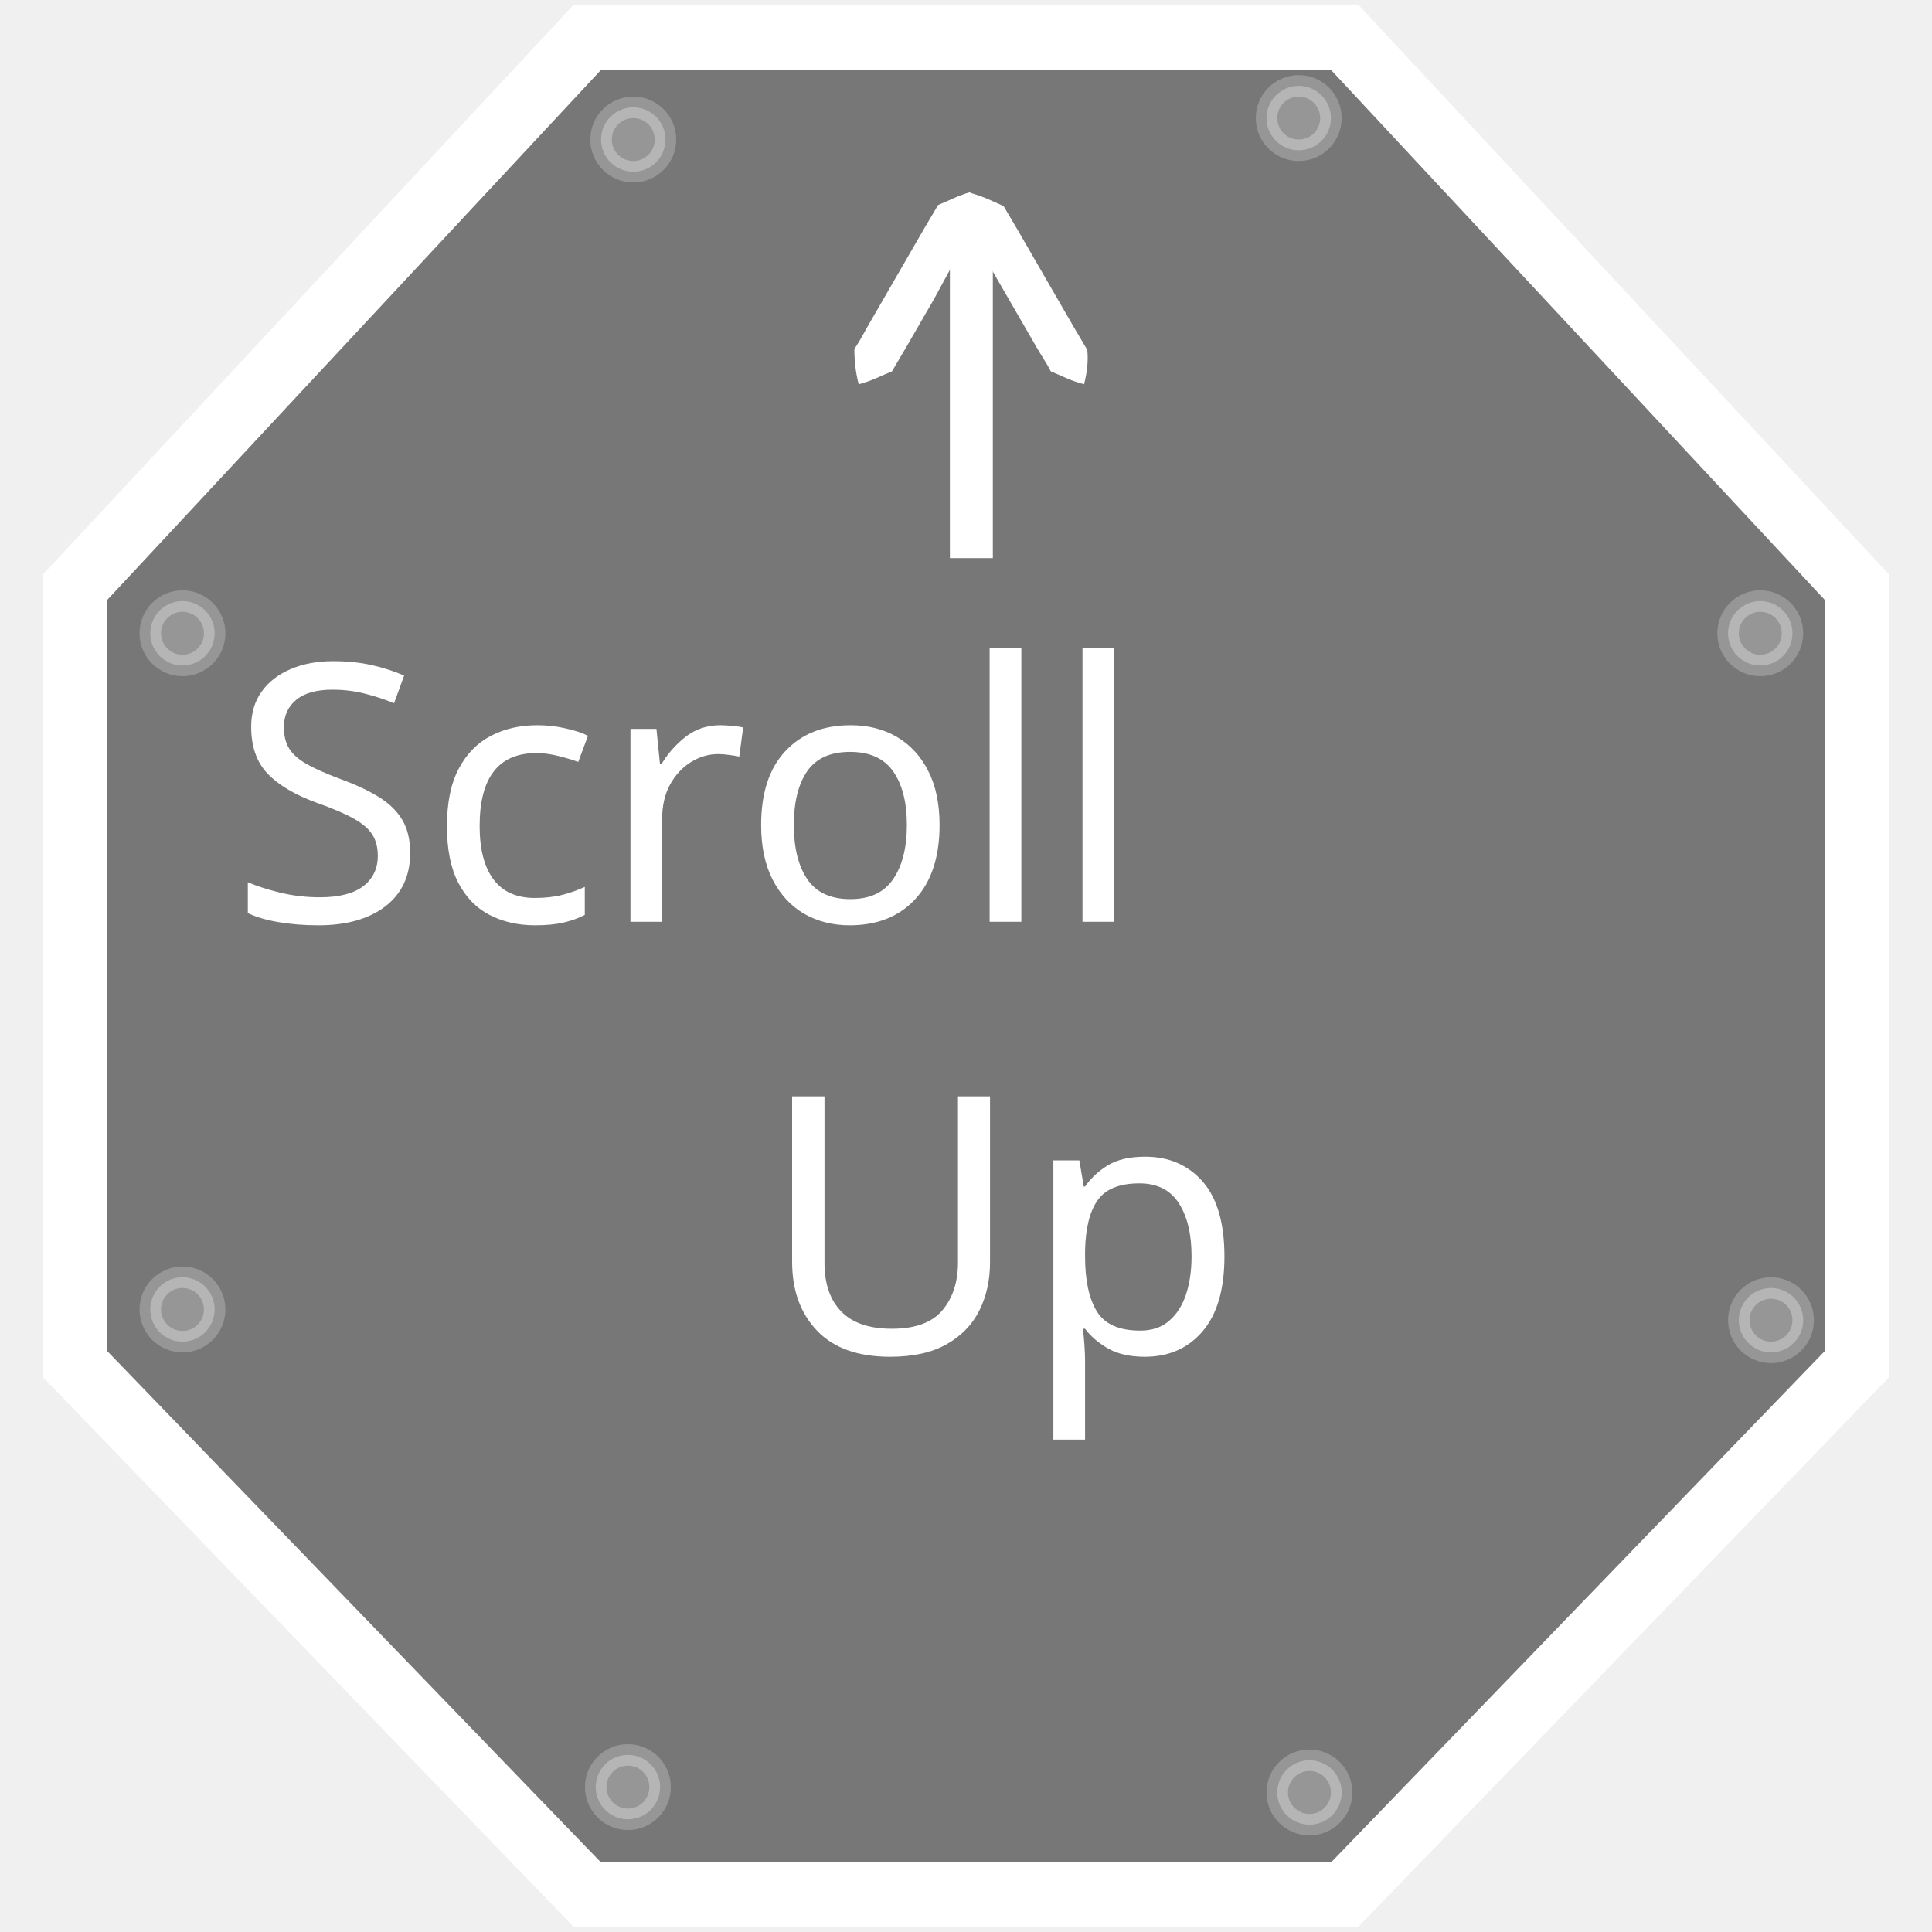
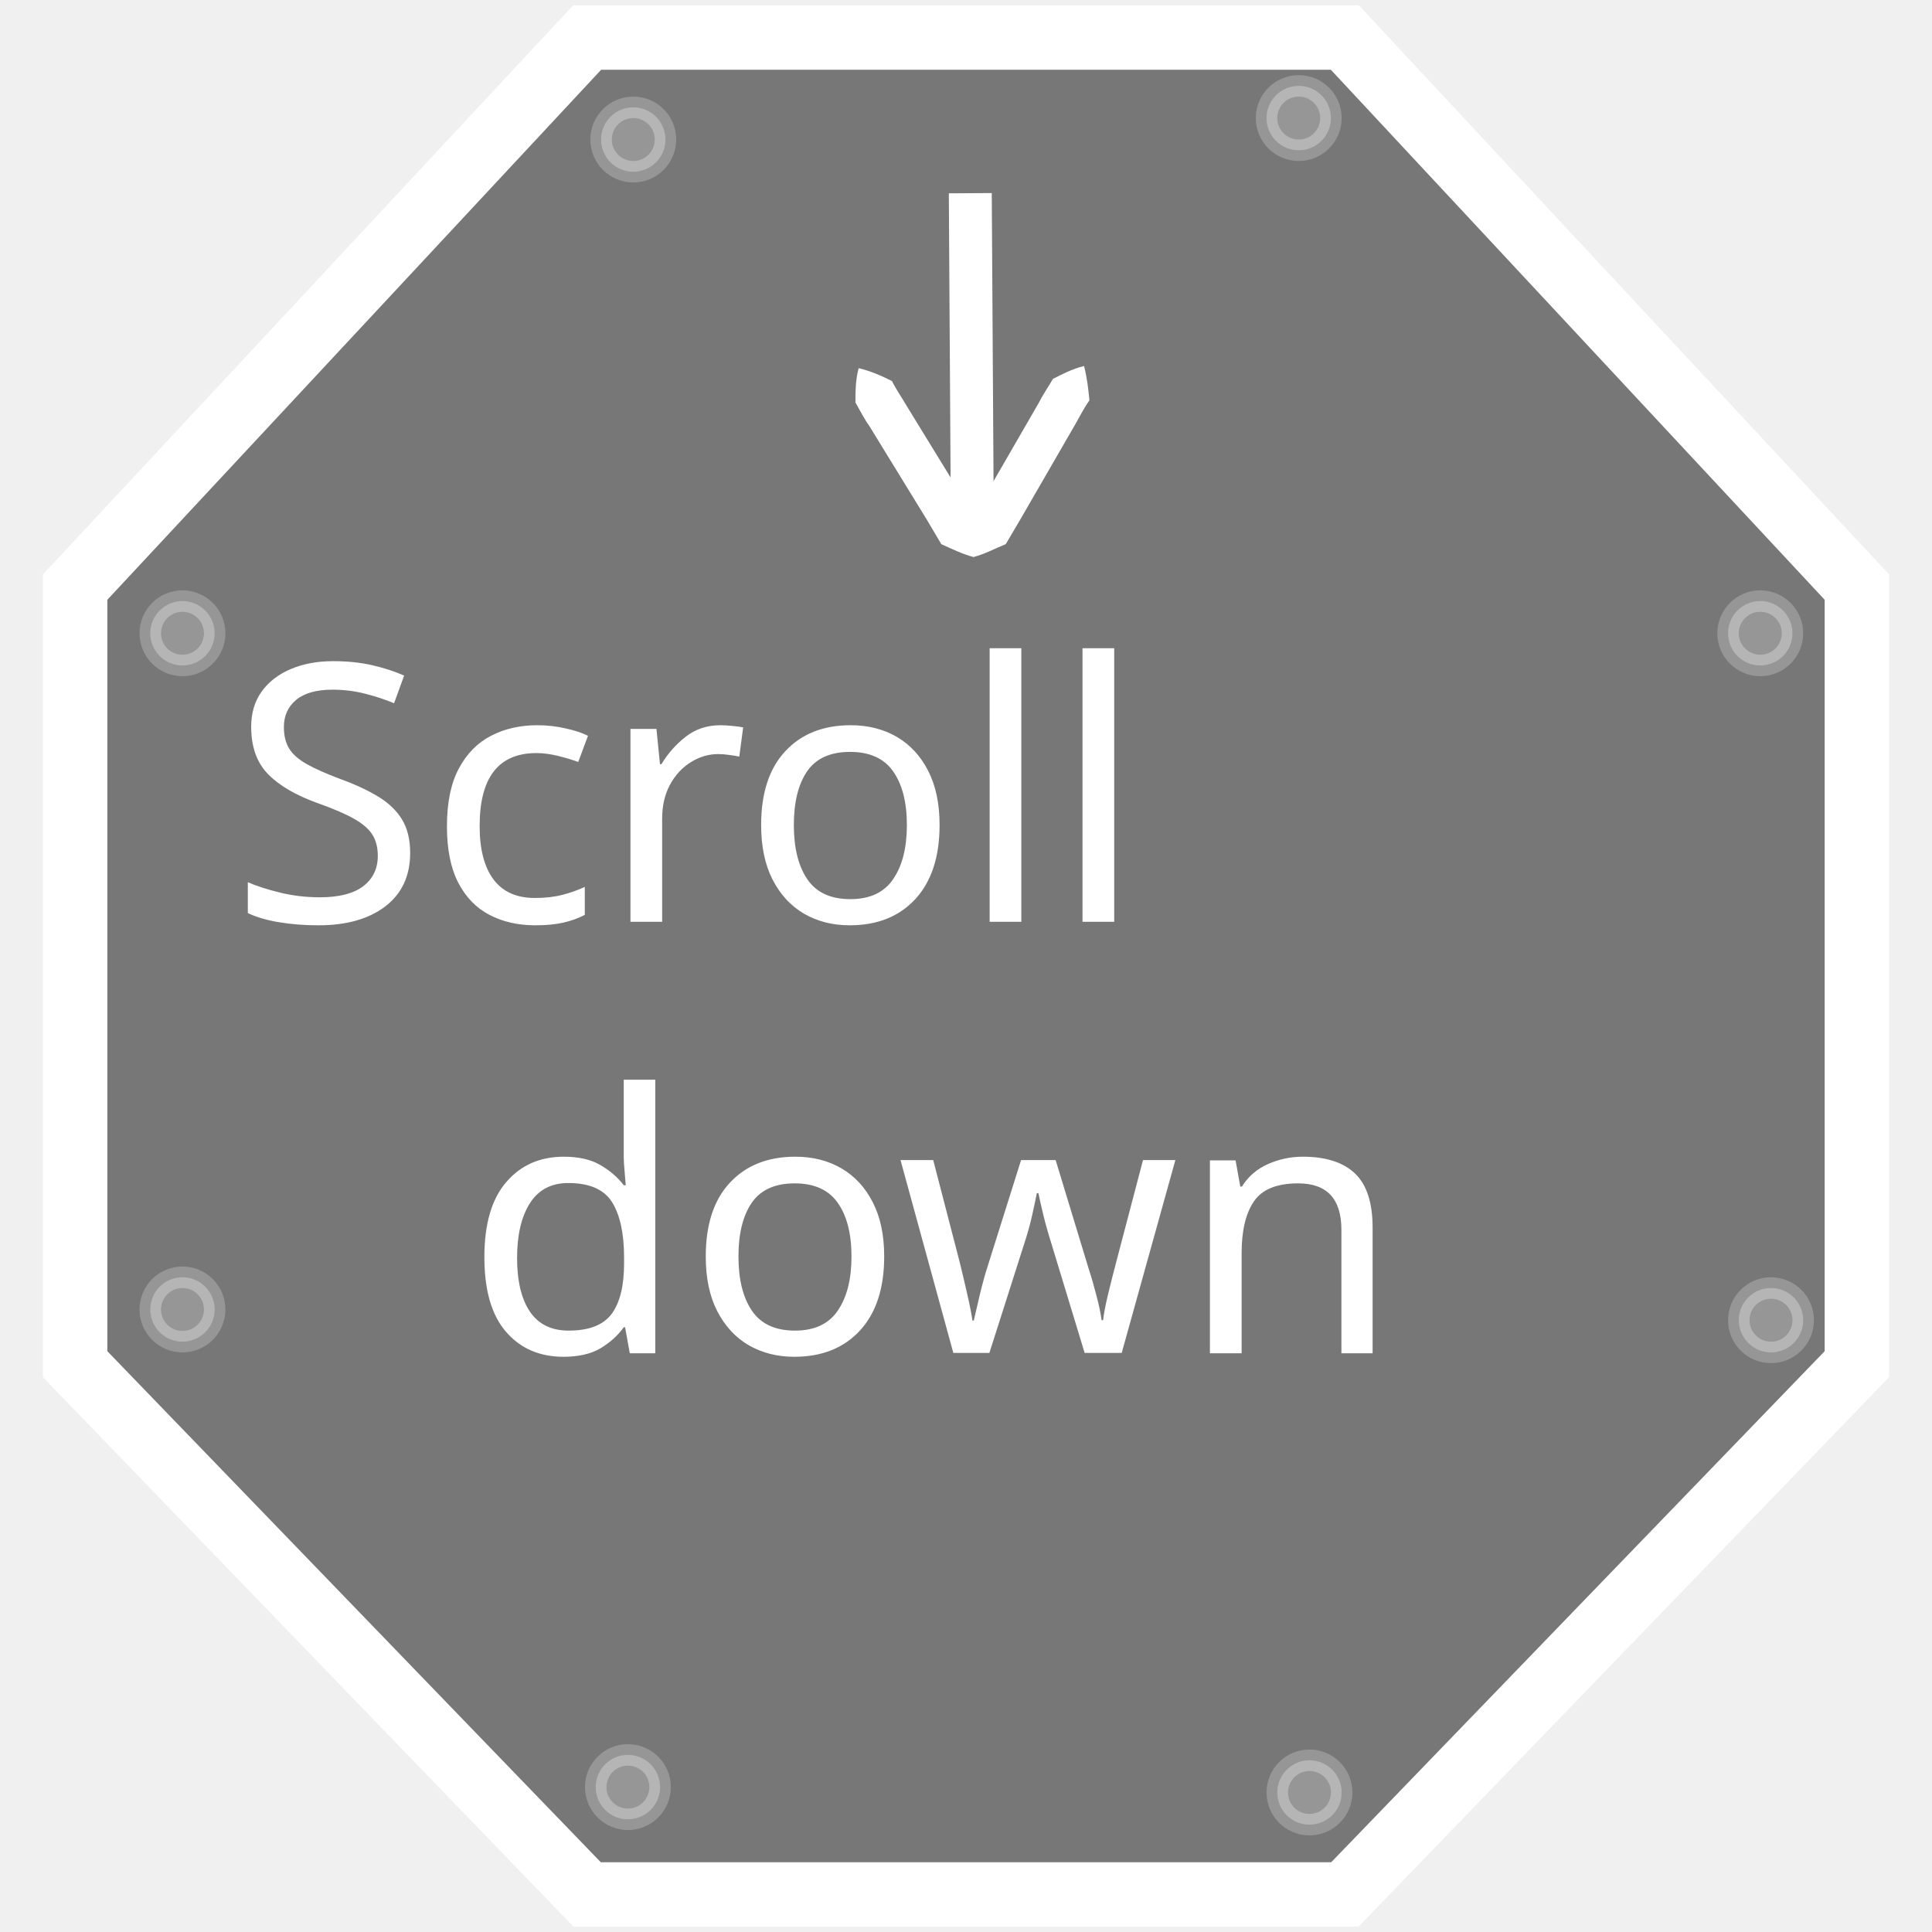
<svg xmlns="http://www.w3.org/2000/svg" version="1.1" id="Layer_1" x="0px" y="0px" viewBox="0 0 180 180" style="enable-background:new 0 0 180 180;" xml:space="preserve">
  <style type="text/css">
	.st0{fill:#777777;stroke:#FFFFFF;stroke-width:6;stroke-miterlimit:10;}
	.st1{fill:#FFFFFF;}
	.st2{font-family:'Bungee-Regular';}
	.st3{font-size:33.533px;}
	.st4{fill:none;stroke:#FFFFFF;stroke-width:4;stroke-miterlimit:10;}
	.st5{fill:#B5B5B5;stroke:#969696;stroke-miterlimit:10;}
	.st6{fill:#969696;}
</style>
  <g>
    <polygon class="st0" points="125.3,3.5 90,3.5 54.7,3.5 7,54.7 7,127.1 54.7,176.5 90,176.5 125.3,176.5 173,127.1 173,54.7  " />
    <text transform="matrix(1 0 0 1 21.3862 85.8804)">
      <tspan x="0" y="0" class="st1 st2 st3">Scroll </tspan>
-       <tspan x="49.4" y="40.2" class="st1 st2 st3">Up</tspan>
+       <tspan x="21.9" y="40.2" class="st1 st2 st3">down</tspan>
    </text>
  </g>
  <g>
    <g>
-       <path class="st1" d="M80,35.8c-0.3-1.2-0.4-2.2-0.4-3.3c0.5-0.7,0.9-1.5,1.3-2.2l2.6-4.5l2.6-4.5l1.3-2.2c1-0.4,1.9-0.9,3-1.2    c0.3,1.1,0.3,2.2,0.4,3.2l-1.3,2.2L87,27.9l-2.6,4.5c-0.4,0.7-0.9,1.5-1.3,2.2C82.1,35,81.2,35.5,80,35.8z" />
+       <path class="st1" d="M101,34.1c0.3,1.2,0.4,2.2,0.5,3.2c-0.5,0.7-0.9,1.5-1.3,2.2l-2.6,4.5L95,48.5l-1.3,2.2c-1,0.4-1.9,0.9-3,1.2    c-0.3-1.1-0.3-2.2-0.4-3.2l1.3-2.2l2.6-4.5l2.6-4.5c0.4-0.8,0.9-1.5,1.3-2.2C98.9,34.9,99.8,34.4,101,34.1z" />
    </g>
    <g>
-       <path class="st1" d="M101,35.8c-1.2-0.3-2.1-0.8-3.1-1.2c-0.4-0.8-0.9-1.5-1.3-2.2L94,27.9l-2.6-4.5l-1.3-2.2    c0.1-1.1,0.2-2.1,0.4-3.2c1.1,0.3,2.1,0.8,3,1.2l1.3,2.2l2.6,4.5l2.6,4.5c0.4,0.7,0.9,1.5,1.3,2.2C101.4,33.6,101.3,34.6,101,35.8    z" />
+       <path class="st1" d="M80,34.3c1.2,0.3,2.1,0.7,3.1,1.2c0.4,0.8,0.9,1.5,1.3,2.2l2.7,4.4l2.7,4.4l1.3,2.2c-0.1,1.1-0.1,2.1-0.4,3.2    c-1.1-0.3-2.1-0.8-3-1.2l-1.3-2.2l-2.7-4.4l-2.7-4.4c-0.5-0.7-0.9-1.5-1.3-2.2C79.7,36.5,79.7,35.4,80,34.3z" />
    </g>
-     <line class="st4" x1="90.5" y1="19.6" x2="90.5" y2="52" />
+     <line class="st4" x1="90.6" y1="50.4" x2="90.4" y2="18" />
  </g>
  <g>
    <circle class="st5" cx="58.5" cy="166.5" r="3.5" />
    <circle class="st6" cx="58.5" cy="166.5" r="2" />
  </g>
  <g>
    <circle class="st5" cx="122" cy="167" r="3.5" />
    <circle class="st6" cx="122" cy="167" r="2" />
  </g>
  <g>
    <circle class="st5" cx="17" cy="122" r="3.5" />
    <circle class="st6" cx="17" cy="122" r="2" />
  </g>
  <g>
    <circle class="st5" cx="17" cy="59" r="3.5" />
    <circle class="st6" cx="17" cy="59" r="2" />
  </g>
  <g>
    <circle class="st5" cx="59" cy="13" r="3.5" />
    <circle class="st6" cx="59" cy="13" r="2" />
  </g>
  <g>
    <circle class="st5" cx="121" cy="11" r="3.5" />
    <circle class="st6" cx="121" cy="11" r="2" />
  </g>
  <g>
    <circle class="st5" cx="164" cy="59" r="3.5" />
    <circle class="st6" cx="164" cy="59" r="2" />
  </g>
  <g>
    <circle class="st5" cx="165" cy="123" r="3.5" />
    <circle class="st6" cx="165" cy="123" r="2" />
  </g>
</svg>
